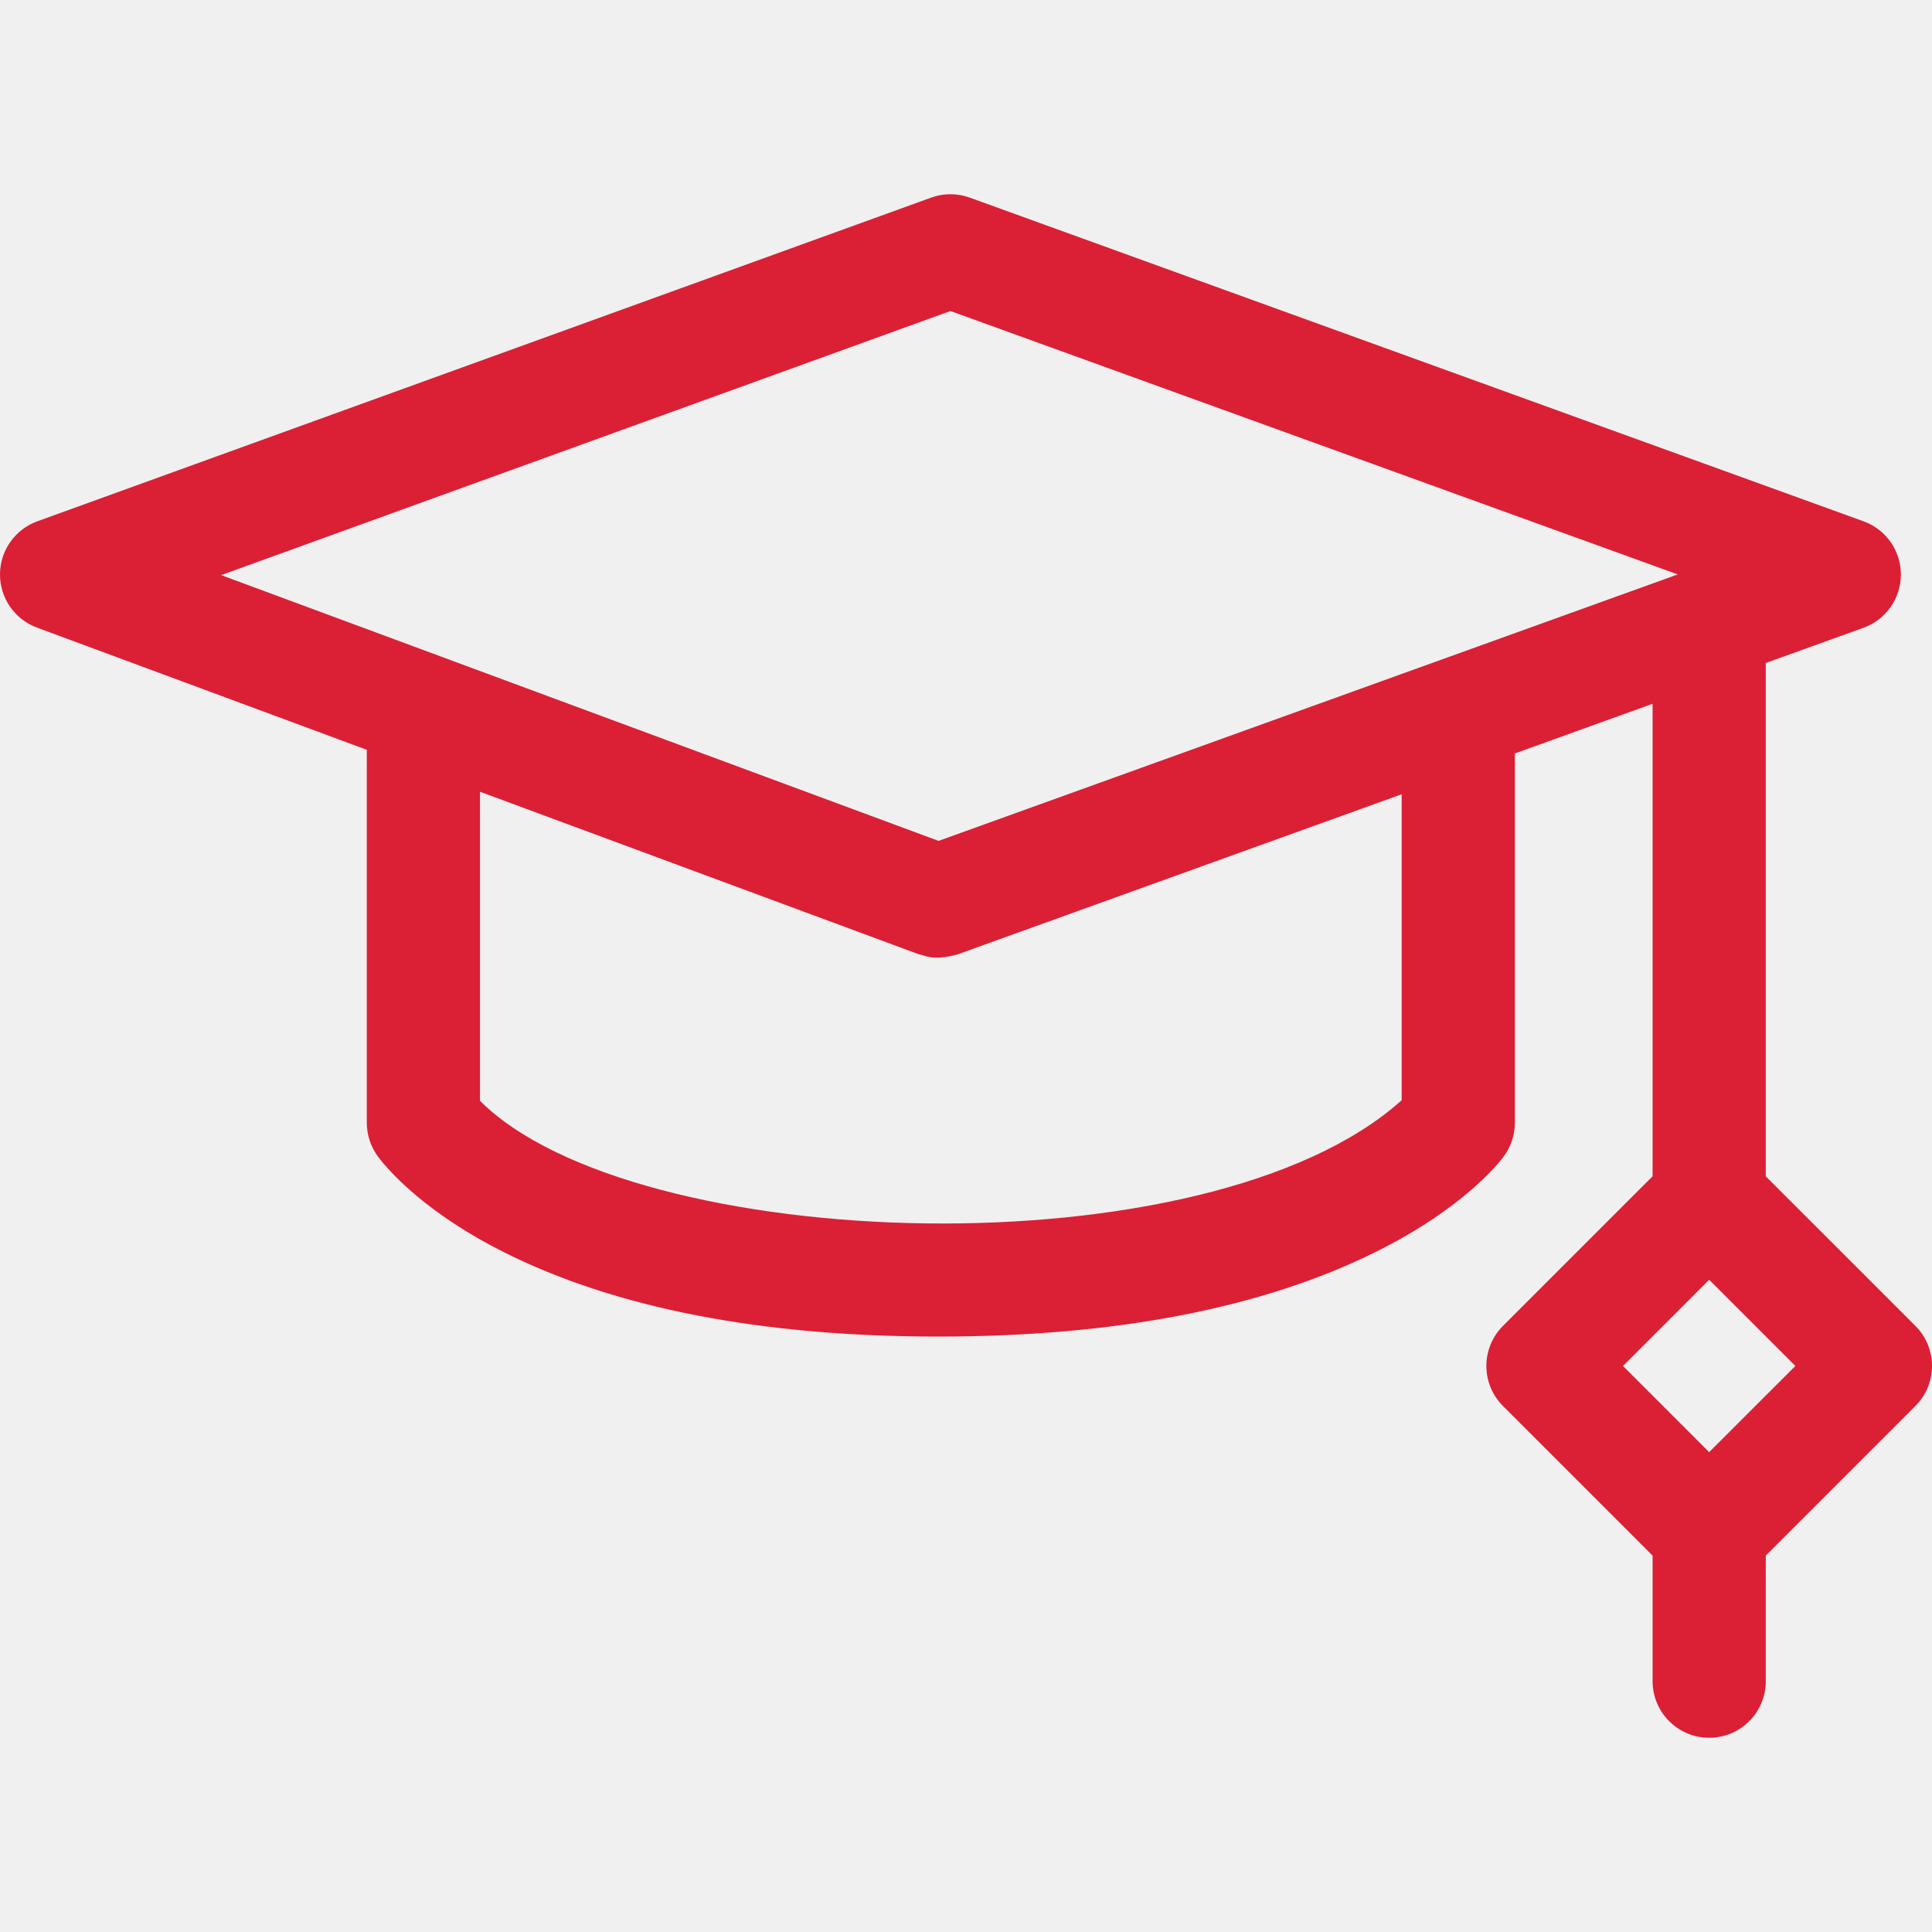
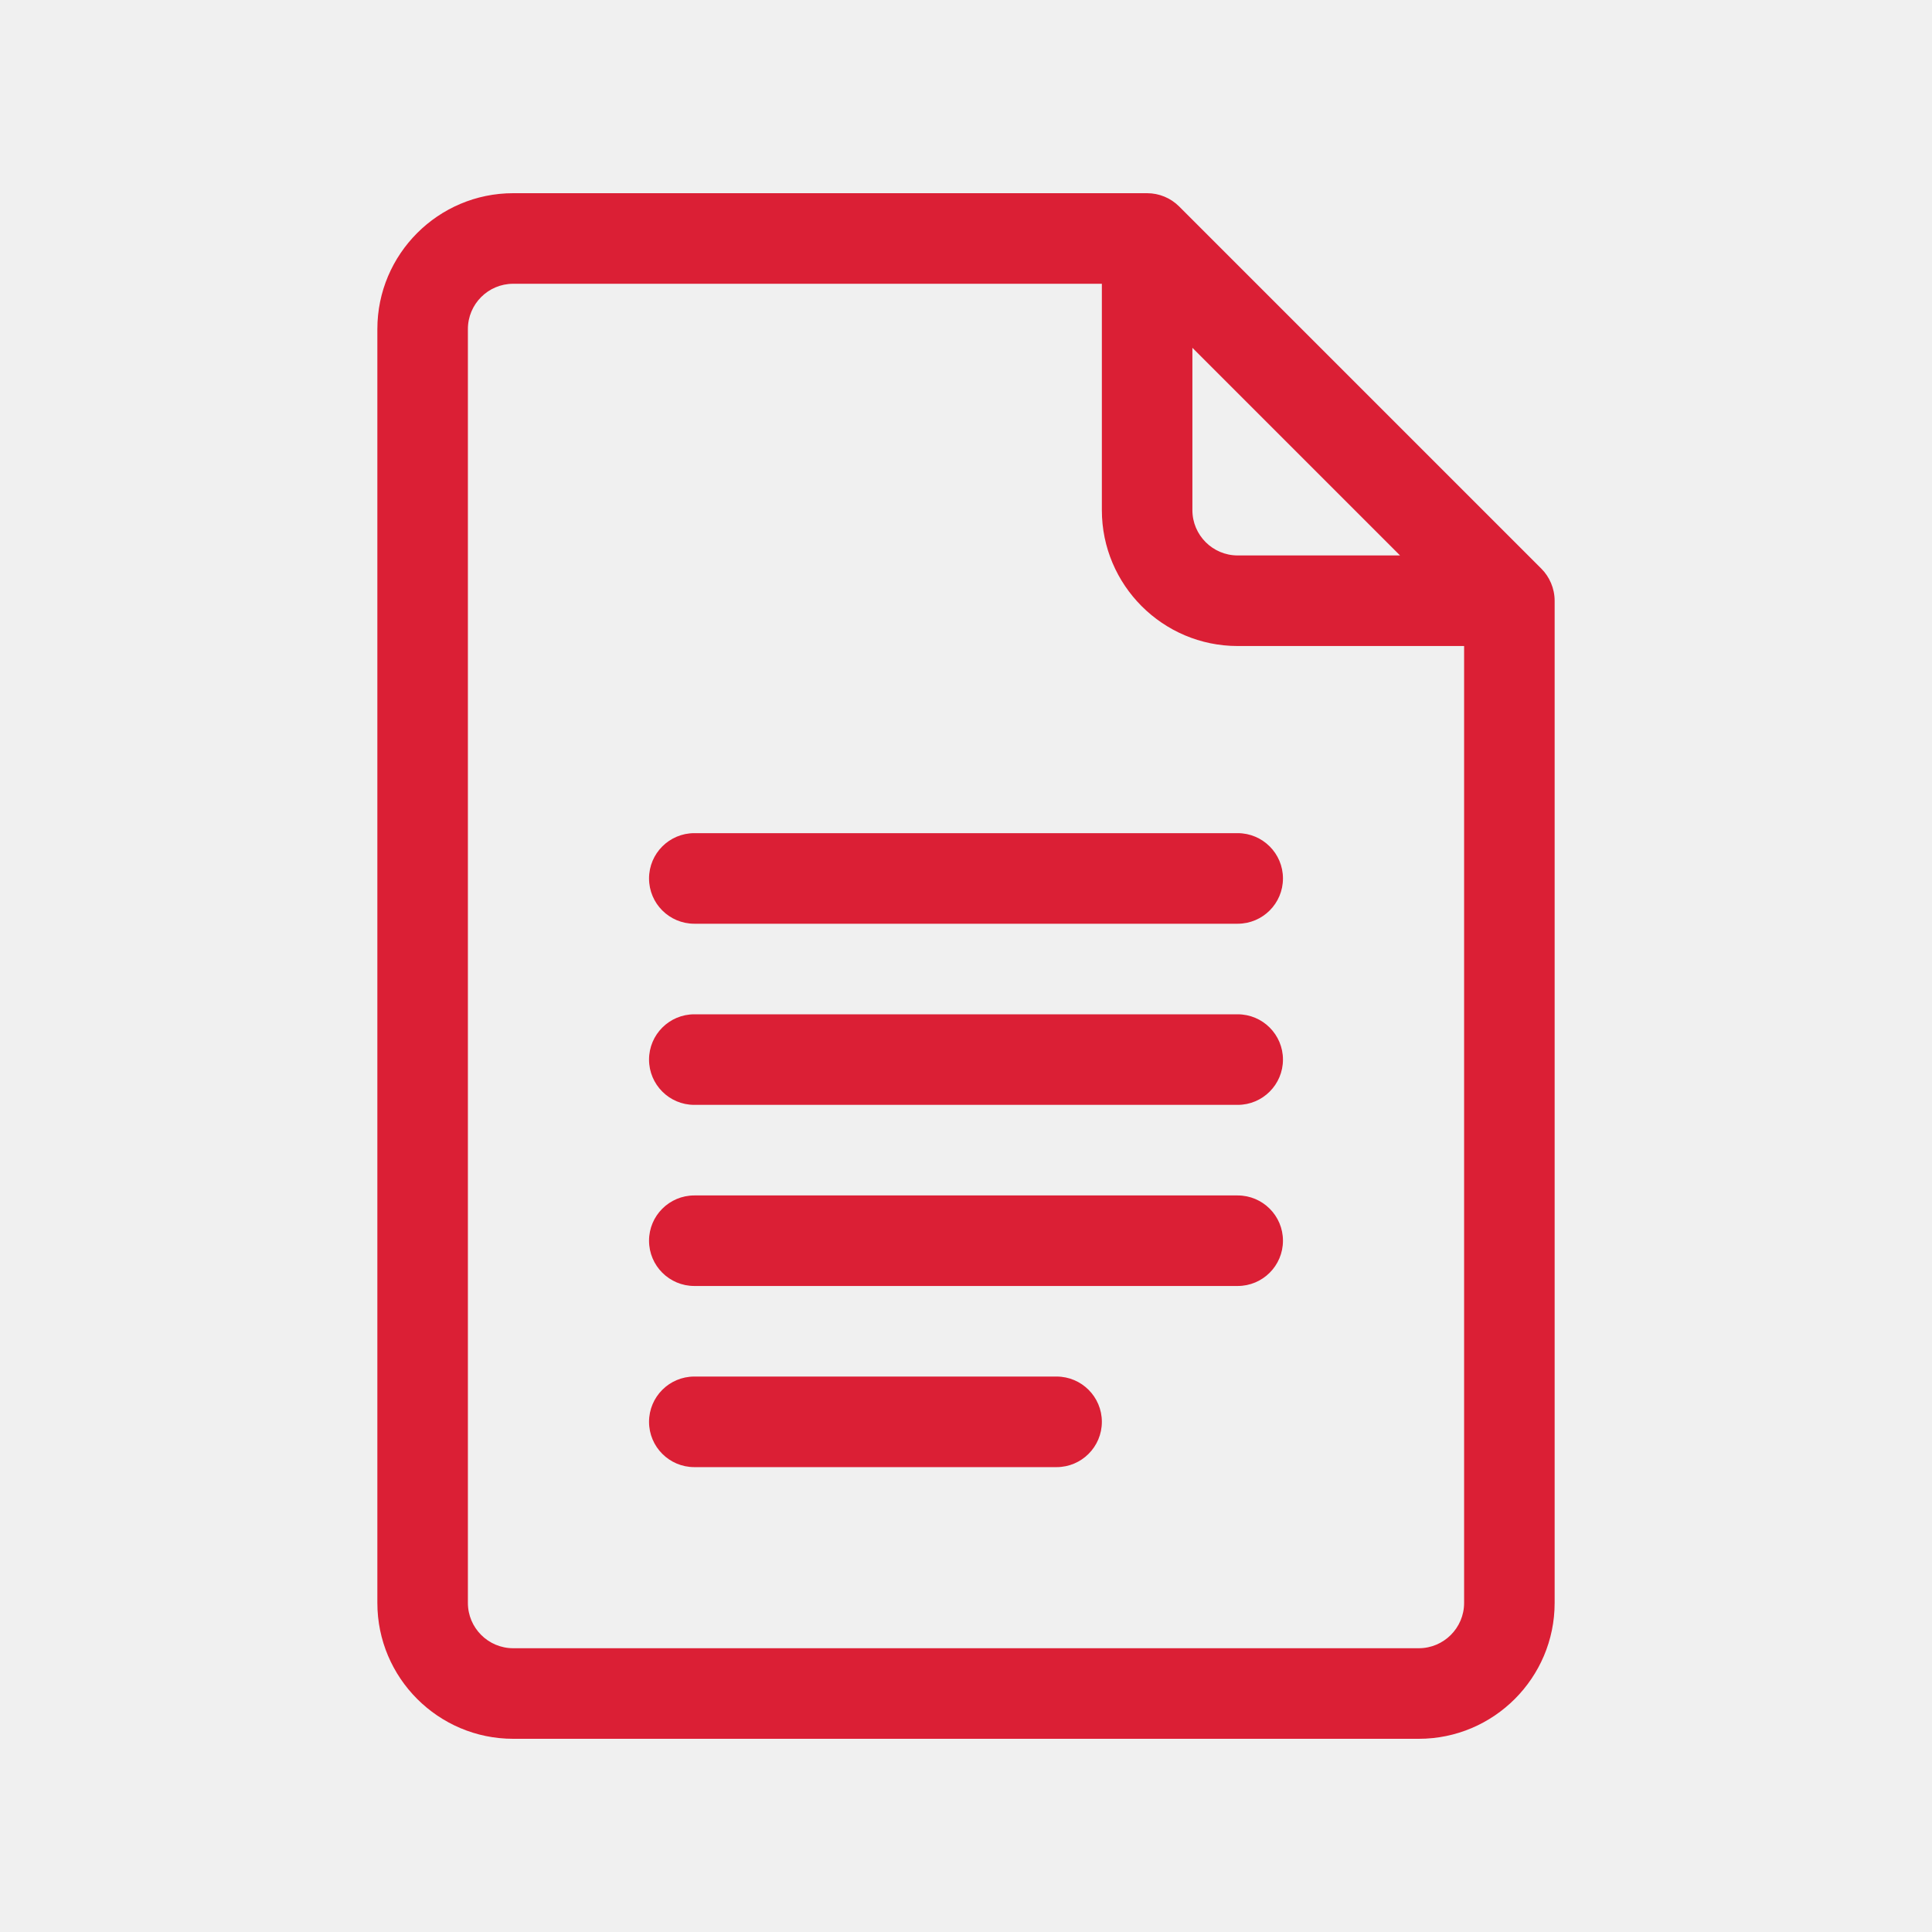
<svg xmlns="http://www.w3.org/2000/svg" width="50" height="50" viewBox="0 0 50 50" fill="none">
-   <g clip-path="url(#clip0_424_113986)">
-     <path d="M49.571 34.315L45.698 30.442V17.158L48.227 16.247C48.807 16.037 49.194 15.487 49.194 14.87C49.195 14.253 48.809 13.701 48.228 13.491L25.096 5.114C24.774 4.997 24.421 4.997 24.099 5.114L0.966 13.491C0.388 13.701 0.002 14.249 9.02115e-06 14.863C-0.002 15.478 0.38 16.029 0.956 16.242L9.493 19.405V29.058C9.493 29.357 9.585 29.65 9.756 29.895C9.85 30.03 10.743 31.249 13.028 32.4C15.915 33.853 19.702 34.59 24.283 34.59C28.861 34.59 32.667 33.855 35.595 32.404C37.903 31.261 38.825 30.055 38.923 29.921C39.106 29.67 39.204 29.368 39.204 29.058V19.499L42.769 18.214V30.442L38.896 34.315C38.621 34.59 38.467 34.962 38.467 35.351C38.467 35.739 38.621 36.112 38.896 36.386L42.769 40.259V43.509C42.769 44.318 43.425 44.973 44.234 44.973C45.042 44.973 45.698 44.318 45.698 43.509V40.259L49.571 36.386C50.143 35.815 50.143 34.887 49.571 34.315V34.315ZM24.597 8.049L43.42 14.866L24.29 21.762L5.723 14.884L24.597 8.049ZM36.275 28.474C31.267 32.98 16.388 32.463 12.422 28.488V20.49L23.774 24.695C23.955 24.724 24.125 24.879 24.78 24.7L36.275 20.555V28.474H36.275ZM44.233 37.581L42.003 35.351L44.233 33.12L46.464 35.351L44.233 37.581Z" fill="#DB1F35" />
+   <g clip-path="url(#clip0_8304_82845)">
+     <path d="M39.891 14.718L30.516 5.343C30.297 5.124 29.999 5 29.688 5H13.281C11.343 5 9.766 6.577 9.766 8.516V41.484C9.766 43.423 11.343 45 13.281 45H36.719C38.657 45 40.234 43.423 40.234 41.484V15.547C40.234 15.227 40.1 14.927 39.891 14.718ZM30.859 9.001L36.233 14.375H32.031C31.385 14.375 30.859 13.849 30.859 13.203V9.001ZM36.719 42.656H13.281C12.635 42.656 12.109 42.13 12.109 41.484V8.516C12.109 7.869 12.635 7.344 13.281 7.344H28.516V13.203C28.516 15.142 30.093 16.719 32.031 16.719H37.891V41.484C37.891 42.13 37.365 42.656 36.719 42.656Z" fill="#DB1F35" />
+     <path d="M32.031 21.562H17.969C17.322 21.562 16.797 22.087 16.797 22.734C16.797 23.382 17.322 23.906 17.969 23.906H32.031C32.678 23.906 33.203 23.382 33.203 22.734C33.203 22.087 32.678 21.562 32.031 21.562Z" fill="#DB1F35" />
+     <path d="M32.031 26.25H17.969C17.322 26.25 16.797 26.775 16.797 27.422C16.797 28.069 17.322 28.594 17.969 28.594H32.031C32.678 28.594 33.203 28.069 33.203 27.422C33.203 26.775 32.678 26.25 32.031 26.25Z" fill="#DB1F35" />
+     <path d="M32.031 30.938H17.969C17.322 30.938 16.797 31.462 16.797 32.109C16.797 32.757 17.322 33.281 17.969 33.281H32.031C32.678 33.281 33.203 32.757 33.203 32.109C33.203 31.462 32.678 30.938 32.031 30.938Z" fill="#DB1F35" />
+     <path d="M27.344 35.625H17.969C17.322 35.625 16.797 36.15 16.797 36.797C16.797 37.444 17.322 37.969 17.969 37.969H27.344C27.991 37.969 28.516 37.444 28.516 36.797C28.516 36.15 27.991 35.625 27.344 35.625Z" fill="#DB1F35" />
  </g>
  <defs>
-     <clipPath id="clip0_424_113986">
-       <rect width="50" height="50" fill="white" />
+     <clipPath id="clip0_8304_82845">
+       <rect width="40" height="40" fill="white" transform="translate(5 5)" />
    </clipPath>
  </defs>
</svg>
